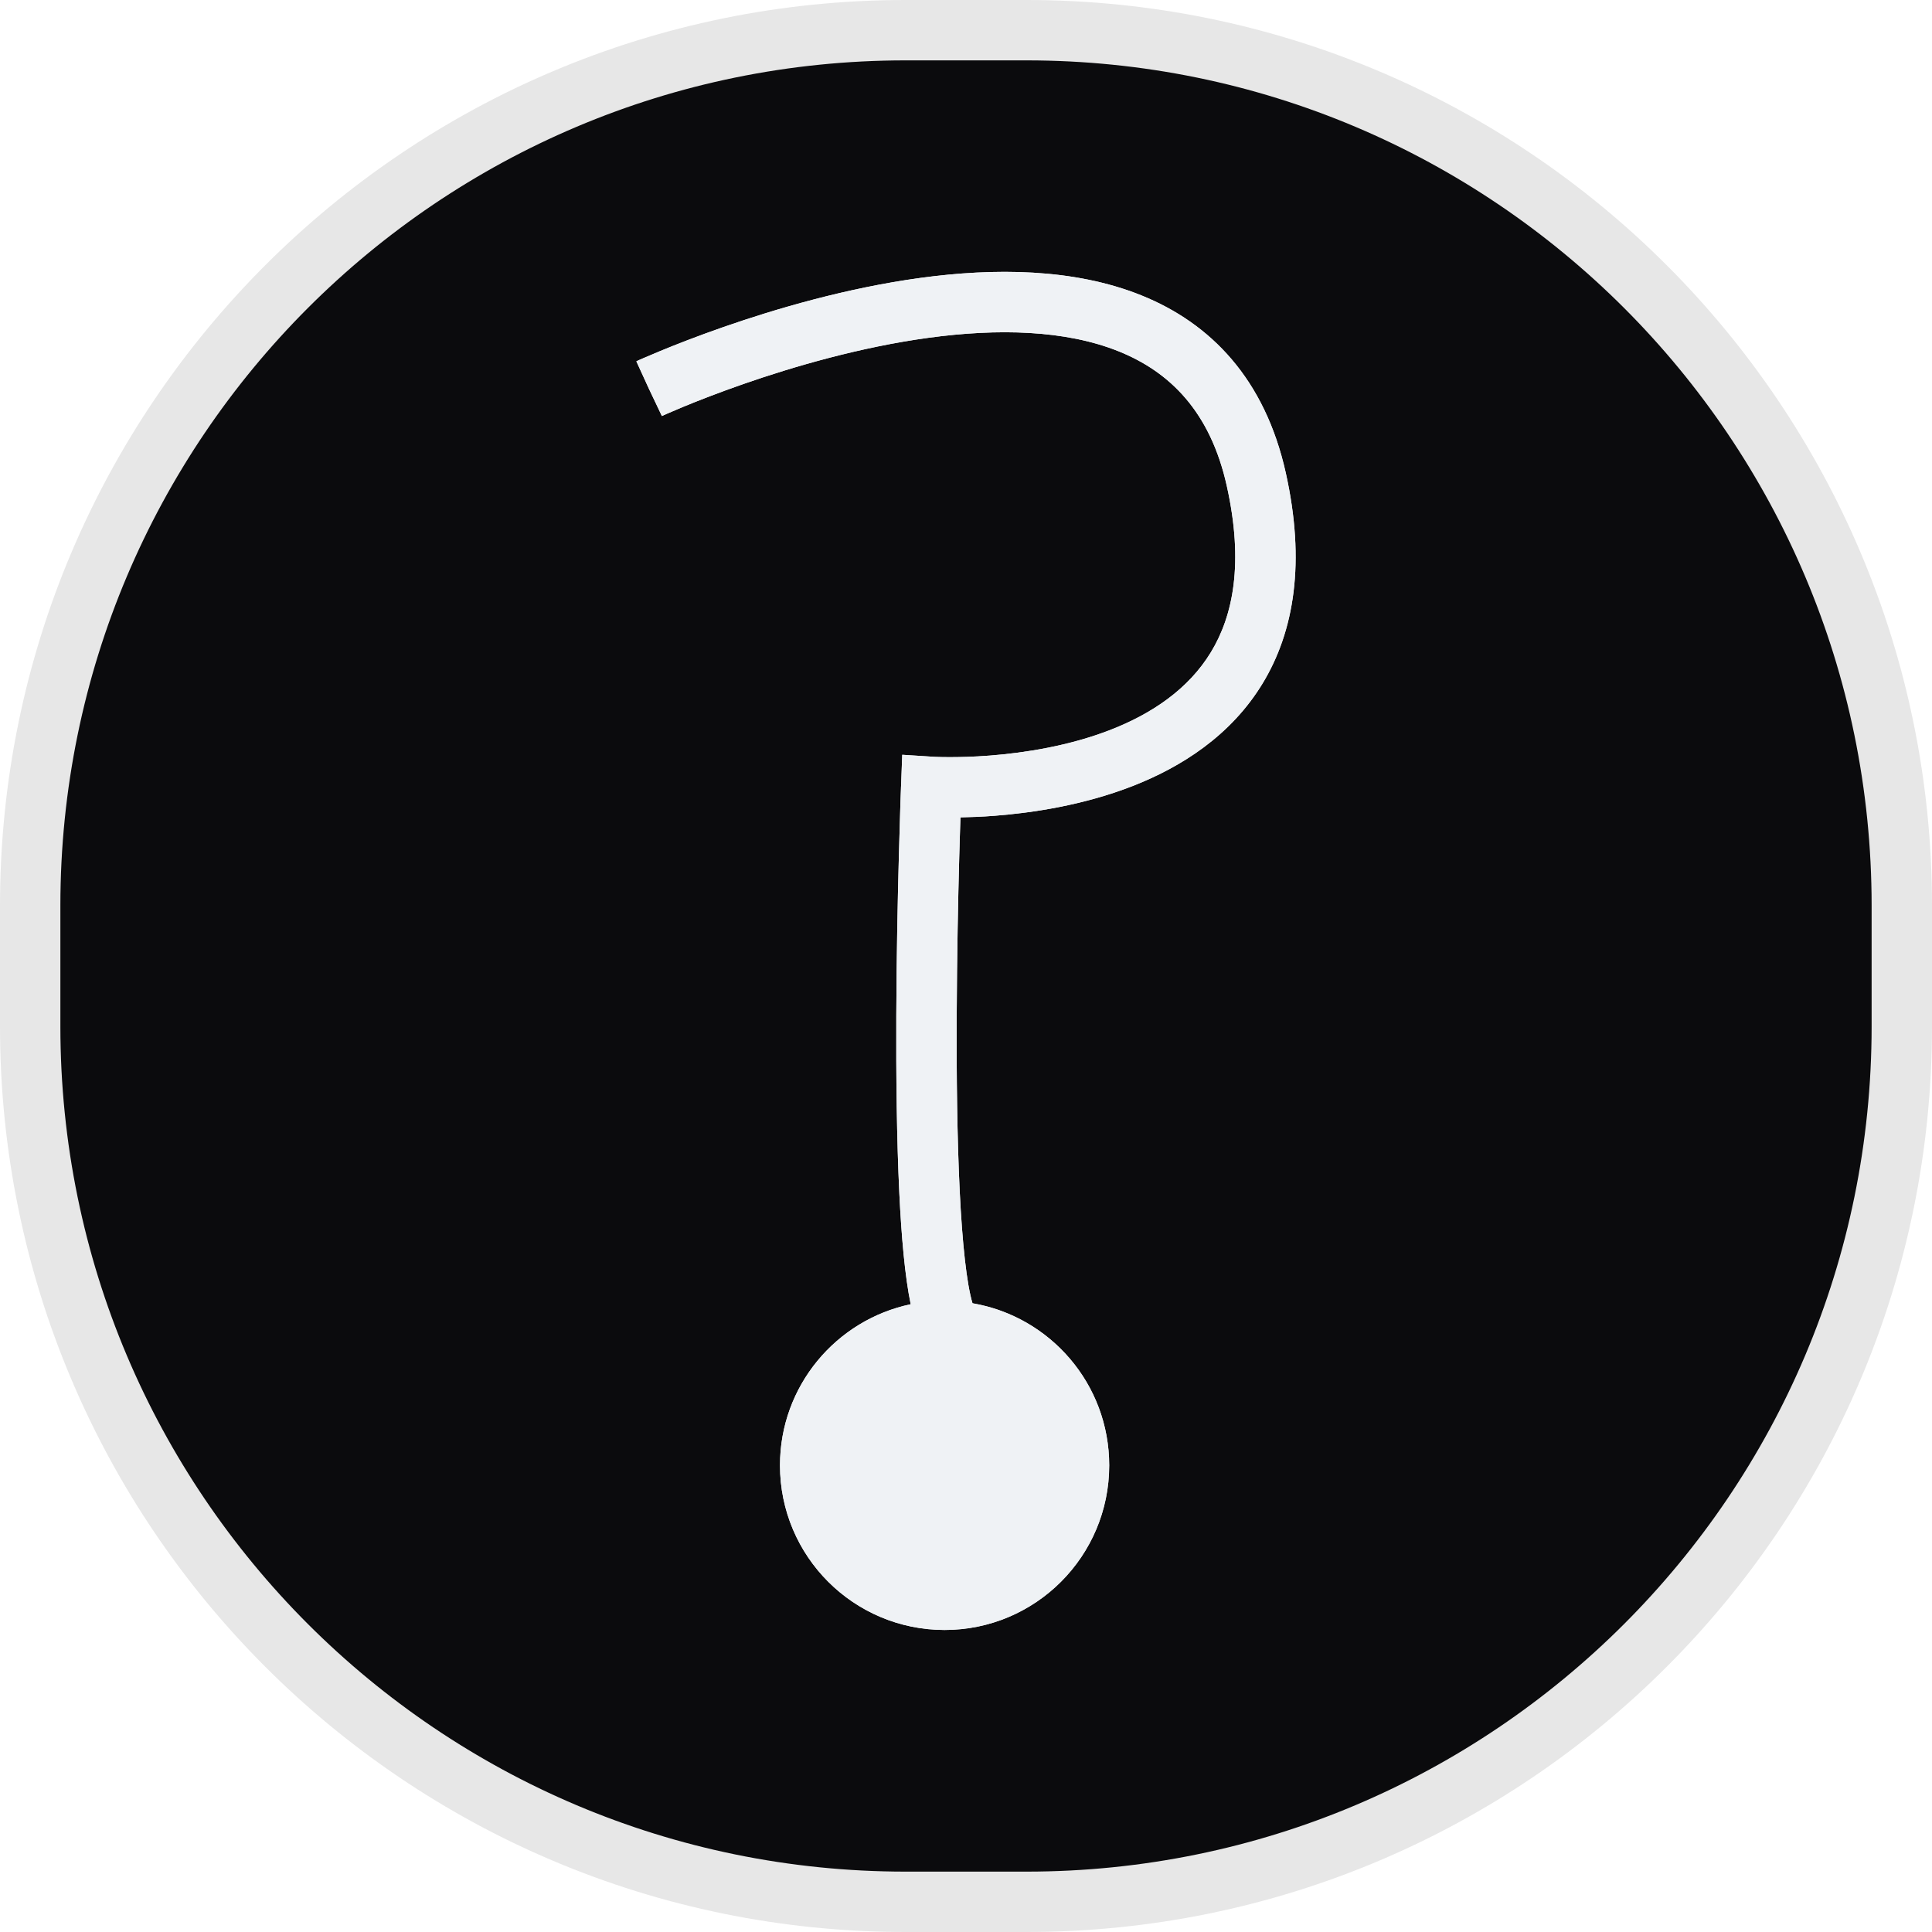
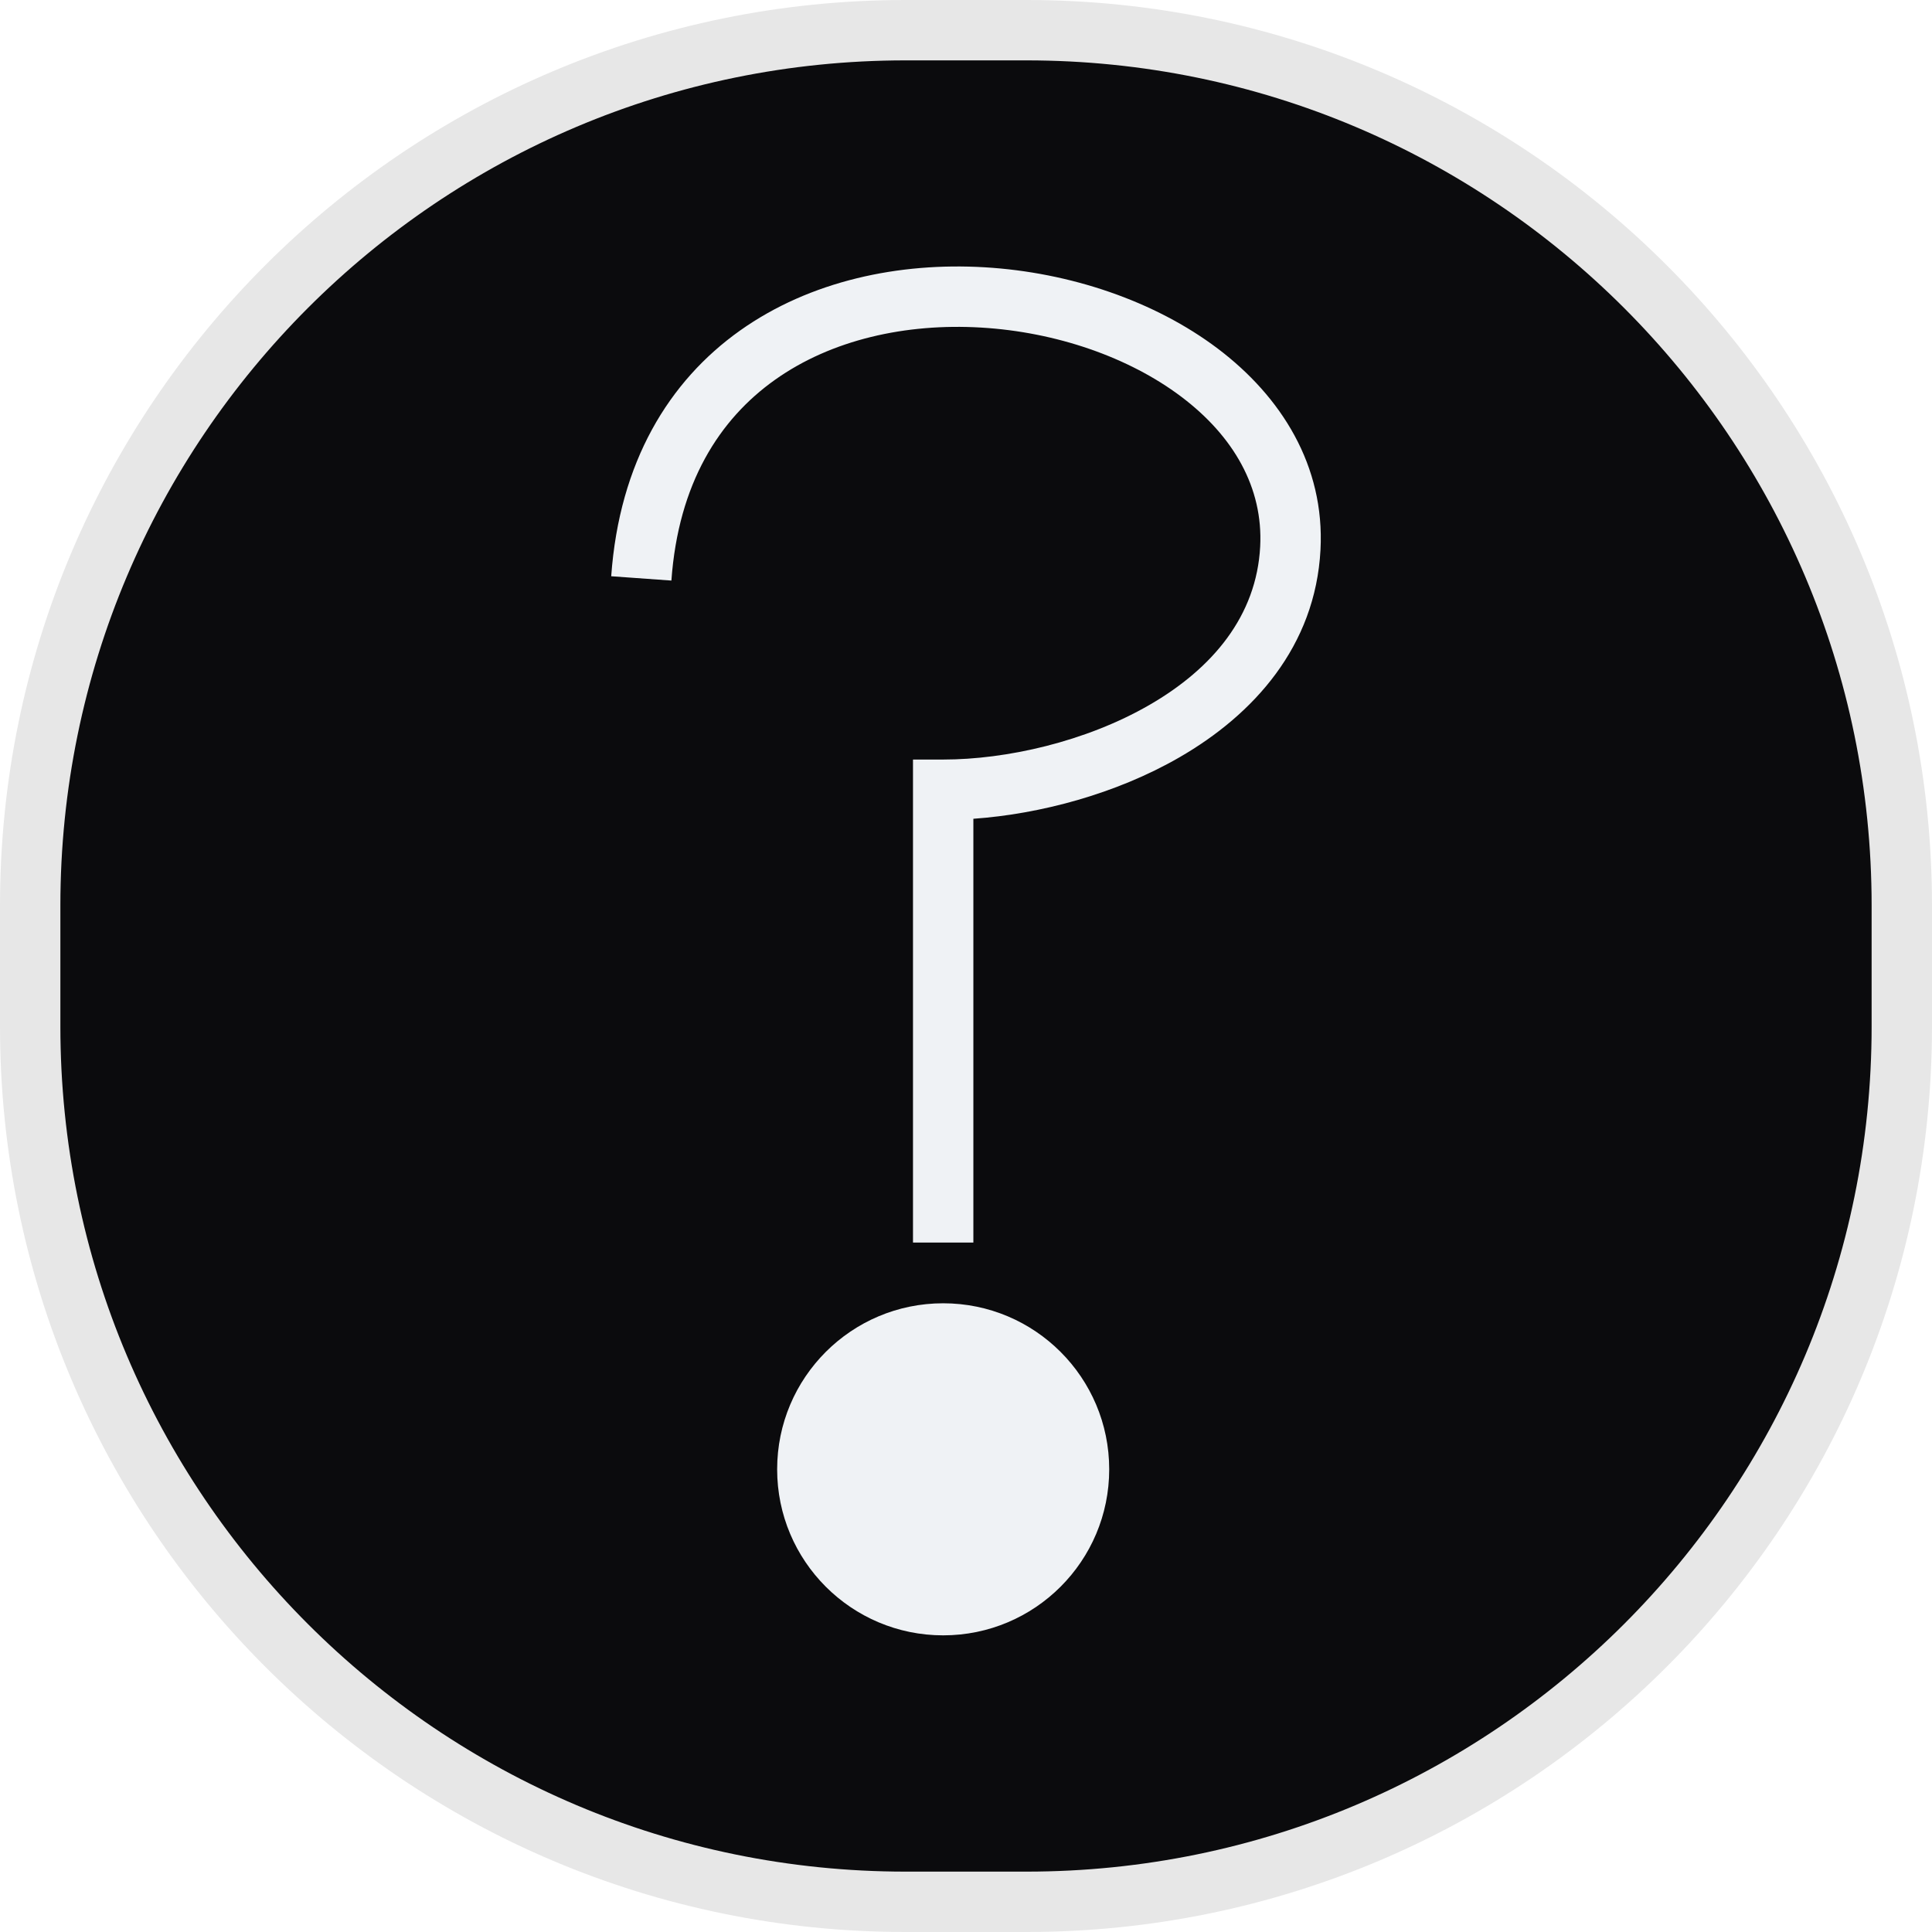
<svg xmlns="http://www.w3.org/2000/svg" width="64" height="64" viewBox="0 0 64 64" fill="none">
  <rect x="1" y="1" width="62" height="62" rx="29" fill="#0B0B0D" stroke="#E7E7E7" stroke-width="2" />
-   <path fill-rule="evenodd" clip-rule="evenodd" d="M30.492 9.206C32.923 8.875 35.565 8.882 37.801 9.781C40.107 10.707 41.902 12.555 42.594 15.668C43.249 18.614 42.88 20.905 41.822 22.645C40.775 24.366 39.137 25.408 37.514 26.041C35.891 26.673 34.209 26.926 32.954 27.023C32.524 27.057 32.138 27.07 31.817 27.076C31.805 27.433 31.789 27.877 31.776 28.387C31.738 29.777 31.7 31.663 31.692 33.641C31.683 35.622 31.706 37.689 31.791 39.444C31.877 41.203 32.022 42.528 32.215 43.172C34.786 43.611 36.743 45.845 36.744 48.541C36.744 51.553 34.303 53.995 31.291 53.995C28.279 53.994 25.838 51.553 25.838 48.541C25.838 45.915 27.695 43.723 30.168 43.205C29.974 42.267 29.861 40.952 29.792 39.54C29.705 37.734 29.682 35.627 29.691 33.632C29.699 31.633 29.739 29.732 29.777 28.333C29.795 27.633 29.812 27.057 29.826 26.656C29.832 26.457 29.839 26.3 29.843 26.193C29.845 26.14 29.846 26.098 29.847 26.07C29.848 26.057 29.849 26.046 29.849 26.039L29.888 25.003L30.91 25.068C30.91 25.068 30.926 25.069 30.935 25.07C30.956 25.071 30.989 25.072 31.031 25.074C31.117 25.077 31.25 25.081 31.416 25.081C31.75 25.083 32.229 25.073 32.797 25.029C33.944 24.939 35.413 24.712 36.787 24.177C38.162 23.641 39.37 22.826 40.113 21.605C40.844 20.403 41.21 18.665 40.64 16.101C40.093 13.638 38.754 12.32 37.055 11.637C35.287 10.927 33.051 10.878 30.763 11.189C28.494 11.498 26.278 12.146 24.62 12.723C23.795 13.011 23.114 13.278 22.641 13.473C22.405 13.571 22.221 13.65 22.098 13.704C22.037 13.731 21.99 13.753 21.959 13.767C21.945 13.773 21.933 13.779 21.926 13.782L21.496 12.878C21.117 12.056 21.083 11.976 21.08 11.969C21.09 11.964 21.119 11.95 21.137 11.942C21.173 11.925 21.226 11.903 21.293 11.873C21.429 11.814 21.628 11.729 21.879 11.625C22.381 11.418 23.098 11.136 23.964 10.834C25.691 10.232 28.042 9.54 30.492 9.206ZM31.291 45.089C29.385 45.089 27.839 46.635 27.838 48.541C27.838 50.448 29.384 51.994 31.291 51.994C33.198 51.994 34.743 50.448 34.743 48.541C34.743 46.635 33.197 45.089 31.291 45.089Z" fill="#EFF2F5" />
-   <path fill-rule="evenodd" clip-rule="evenodd" d="M30.492 9.206C32.923 8.875 35.565 8.882 37.801 9.781C40.107 10.707 41.902 12.555 42.594 15.668C43.249 18.614 42.88 20.905 41.822 22.645C40.775 24.366 39.137 25.408 37.514 26.041C35.891 26.673 34.209 26.926 32.954 27.023C32.524 27.057 32.138 27.07 31.817 27.076L31.806 27.387C31.797 27.68 31.785 28.017 31.776 28.387C31.738 29.777 31.7 31.663 31.692 33.641C31.683 35.622 31.706 37.689 31.791 39.444C31.877 41.203 32.022 42.528 32.215 43.172C34.786 43.611 36.743 45.845 36.744 48.541C36.744 51.553 34.303 53.995 31.291 53.995C28.279 53.994 25.838 51.553 25.838 48.541C25.838 45.915 27.695 43.723 30.168 43.205C29.974 42.267 29.861 40.952 29.792 39.54C29.705 37.734 29.682 35.627 29.691 33.632C29.699 31.633 29.739 29.732 29.777 28.333C29.795 27.633 29.812 27.057 29.826 26.656C29.83 26.527 29.834 26.416 29.838 26.324L29.843 26.193L29.846 26.115L29.847 26.07C29.847 26.062 29.849 26.045 29.849 26.039L29.888 25.003L30.91 25.068C30.91 25.068 30.926 25.069 30.935 25.07C30.956 25.071 30.989 25.072 31.031 25.074C31.117 25.077 31.25 25.081 31.416 25.081C31.75 25.083 32.229 25.073 32.797 25.029C33.944 24.939 35.413 24.712 36.787 24.177C38.162 23.641 39.37 22.826 40.113 21.605C40.844 20.403 41.21 18.665 40.64 16.101C40.093 13.638 38.754 12.32 37.055 11.637C35.287 10.927 33.051 10.878 30.763 11.189C28.494 11.498 26.278 12.146 24.62 12.723C23.795 13.011 23.114 13.278 22.641 13.473C22.405 13.571 22.221 13.65 22.098 13.704C22.055 13.723 22.018 13.74 21.99 13.753L21.959 13.767L21.926 13.782L21.496 12.878C21.117 12.056 21.083 11.976 21.08 11.969L21.099 11.96C21.112 11.954 21.126 11.947 21.137 11.942C21.158 11.932 21.185 11.92 21.218 11.906L21.293 11.873C21.429 11.814 21.628 11.729 21.879 11.625C22.381 11.418 23.098 11.136 23.964 10.834C25.691 10.232 28.042 9.54 30.492 9.206Z" fill="#EFF2F5" />
+   <path d="M24.516 10.949C26.846 9.296 29.79 8.687 32.615 8.854C35.439 9.021 38.246 9.968 40.339 11.547C42.441 13.135 43.89 15.424 43.743 18.213C43.574 21.414 41.524 23.672 39.073 25.086C36.958 26.307 34.442 26.967 32.244 27.123V41.161H30.244V25.161H31.244C33.337 25.161 35.964 24.571 38.073 23.354C40.174 22.142 41.624 20.399 41.745 18.108C41.848 16.153 40.859 14.445 39.133 13.143C37.398 11.834 34.986 10.998 32.498 10.851C30.011 10.704 27.548 11.25 25.675 12.58C23.832 13.887 22.471 16.011 22.241 19.232L20.247 19.089C20.517 15.31 22.156 12.624 24.516 10.949Z" fill="#EFF2F5" />
+   <path d="M36.744 48.673C36.744 51.71 34.282 54.173 31.244 54.173C28.206 54.173 25.744 51.71 25.744 48.673C25.744 45.635 28.206 43.173 31.244 43.173C34.282 43.173 36.744 45.635 36.744 48.673Z" fill="#EFF2F5" />
</svg>
